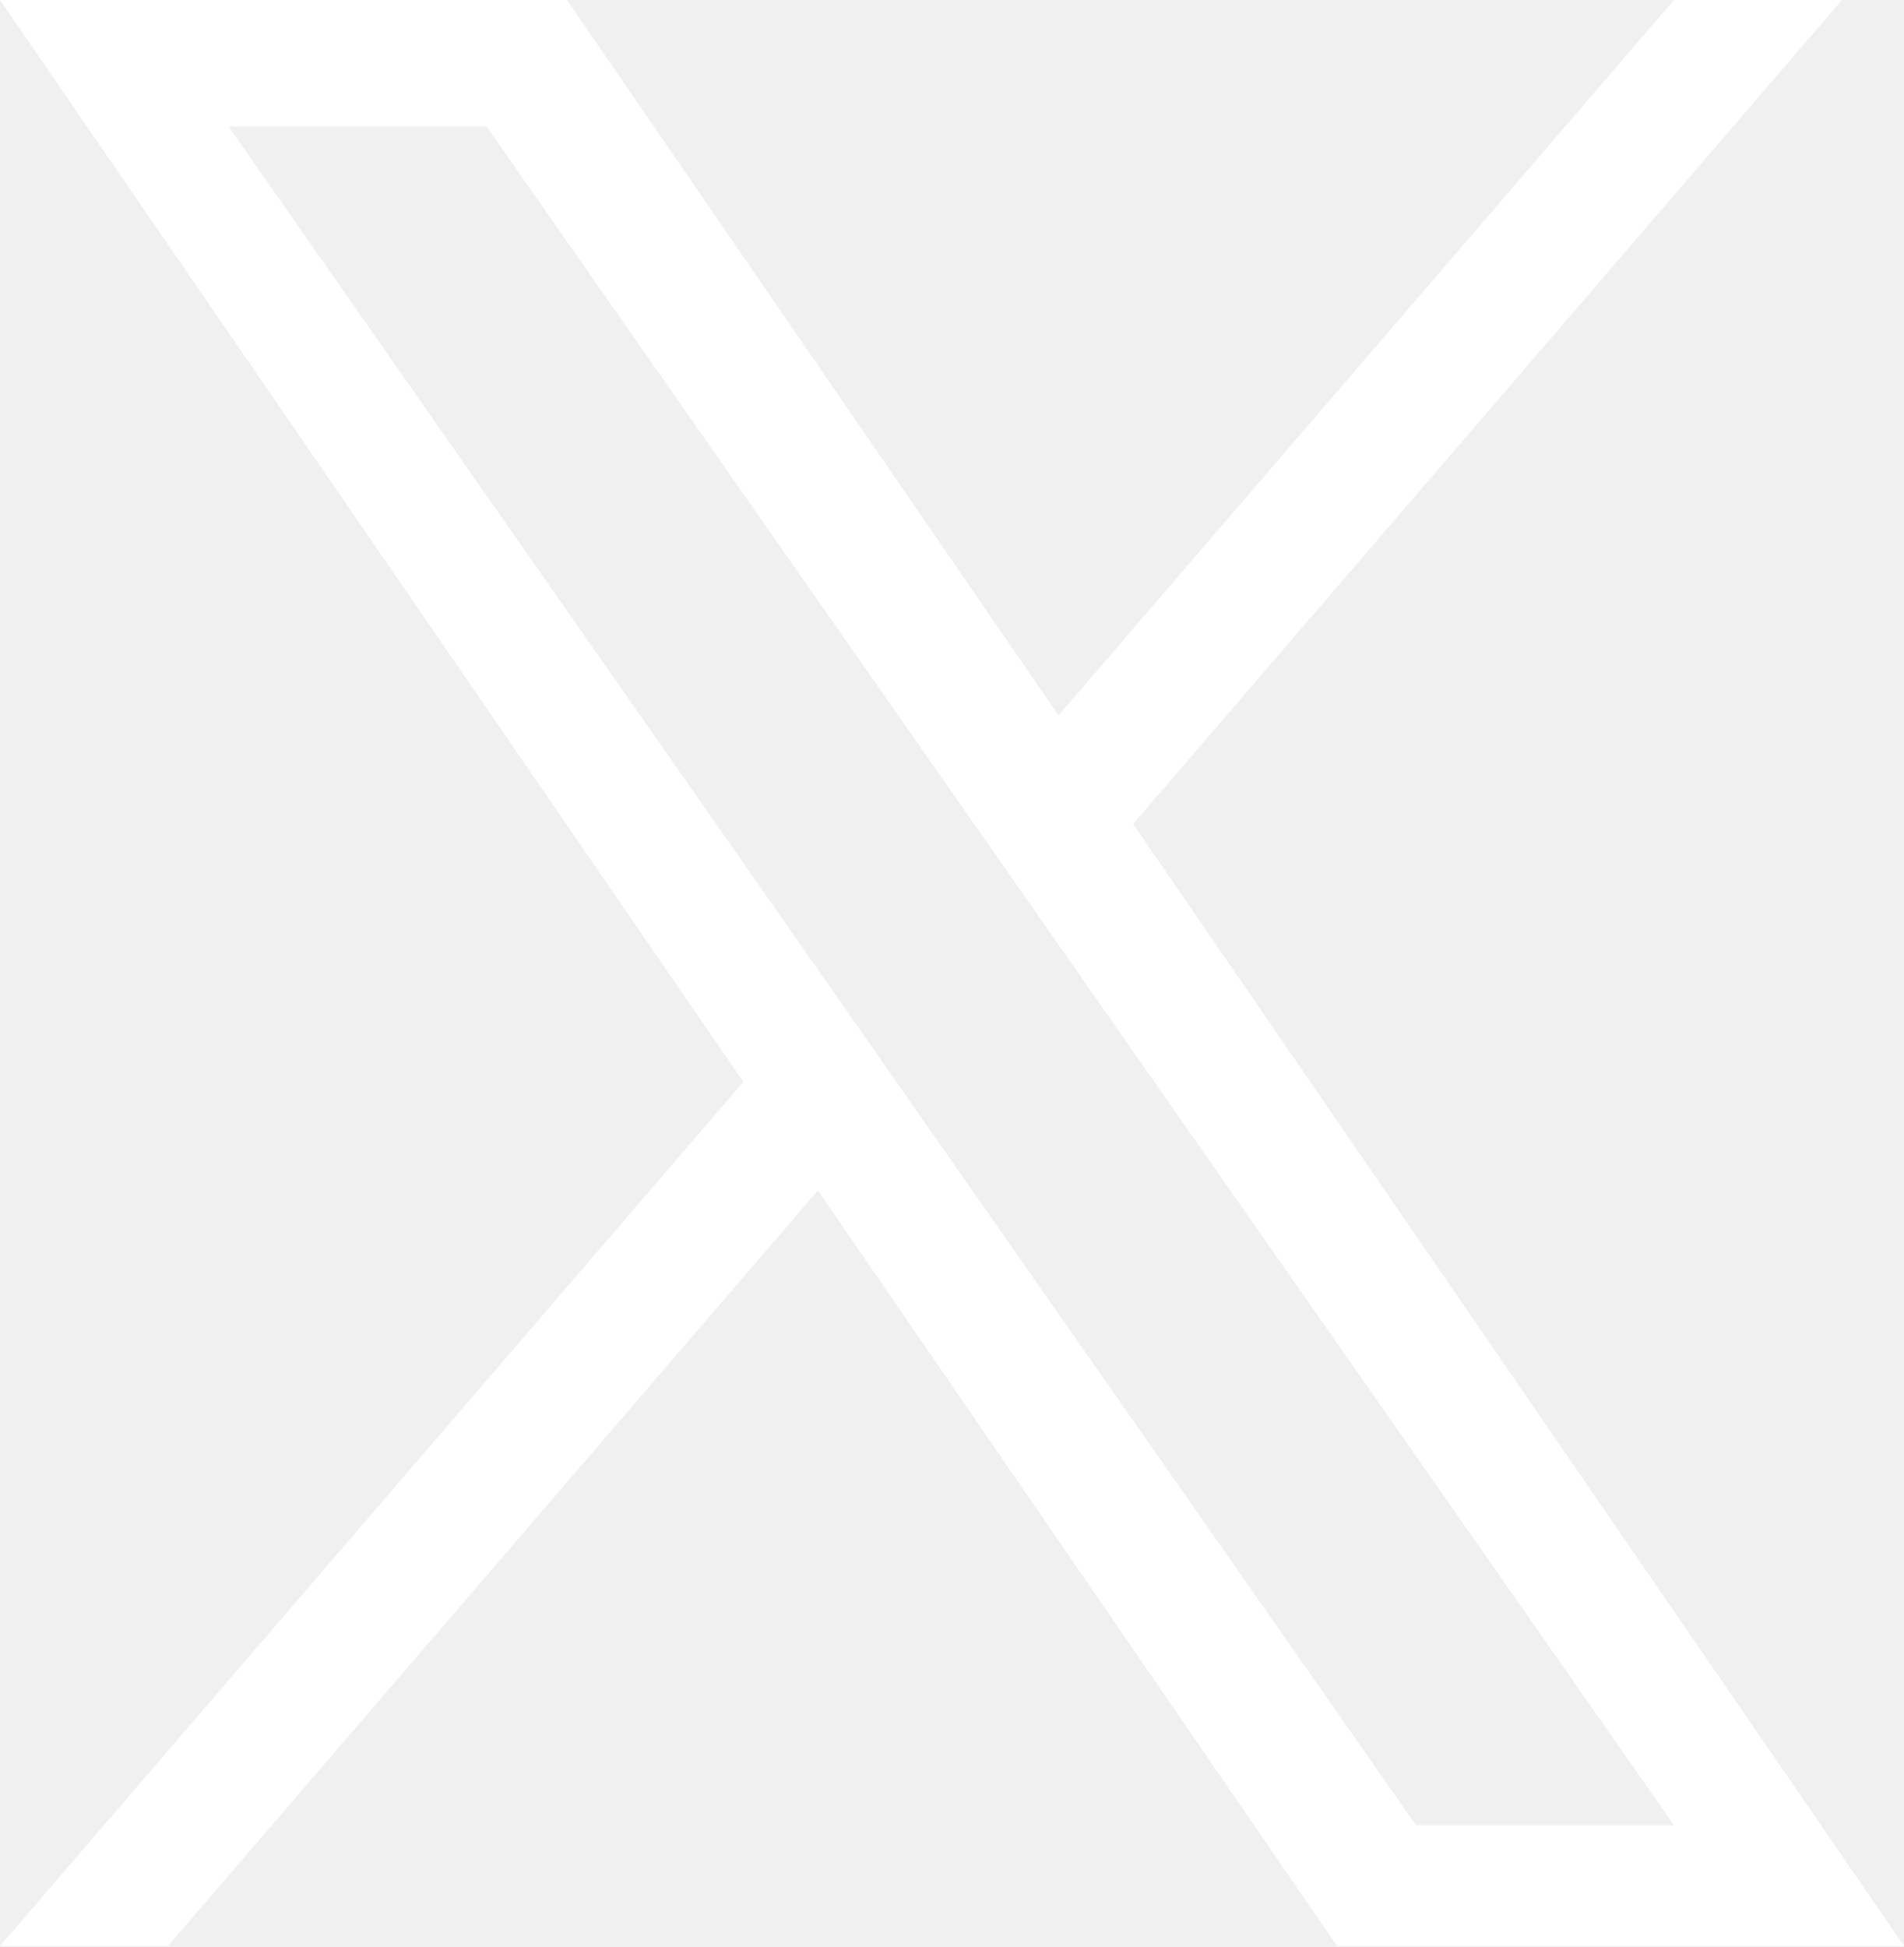
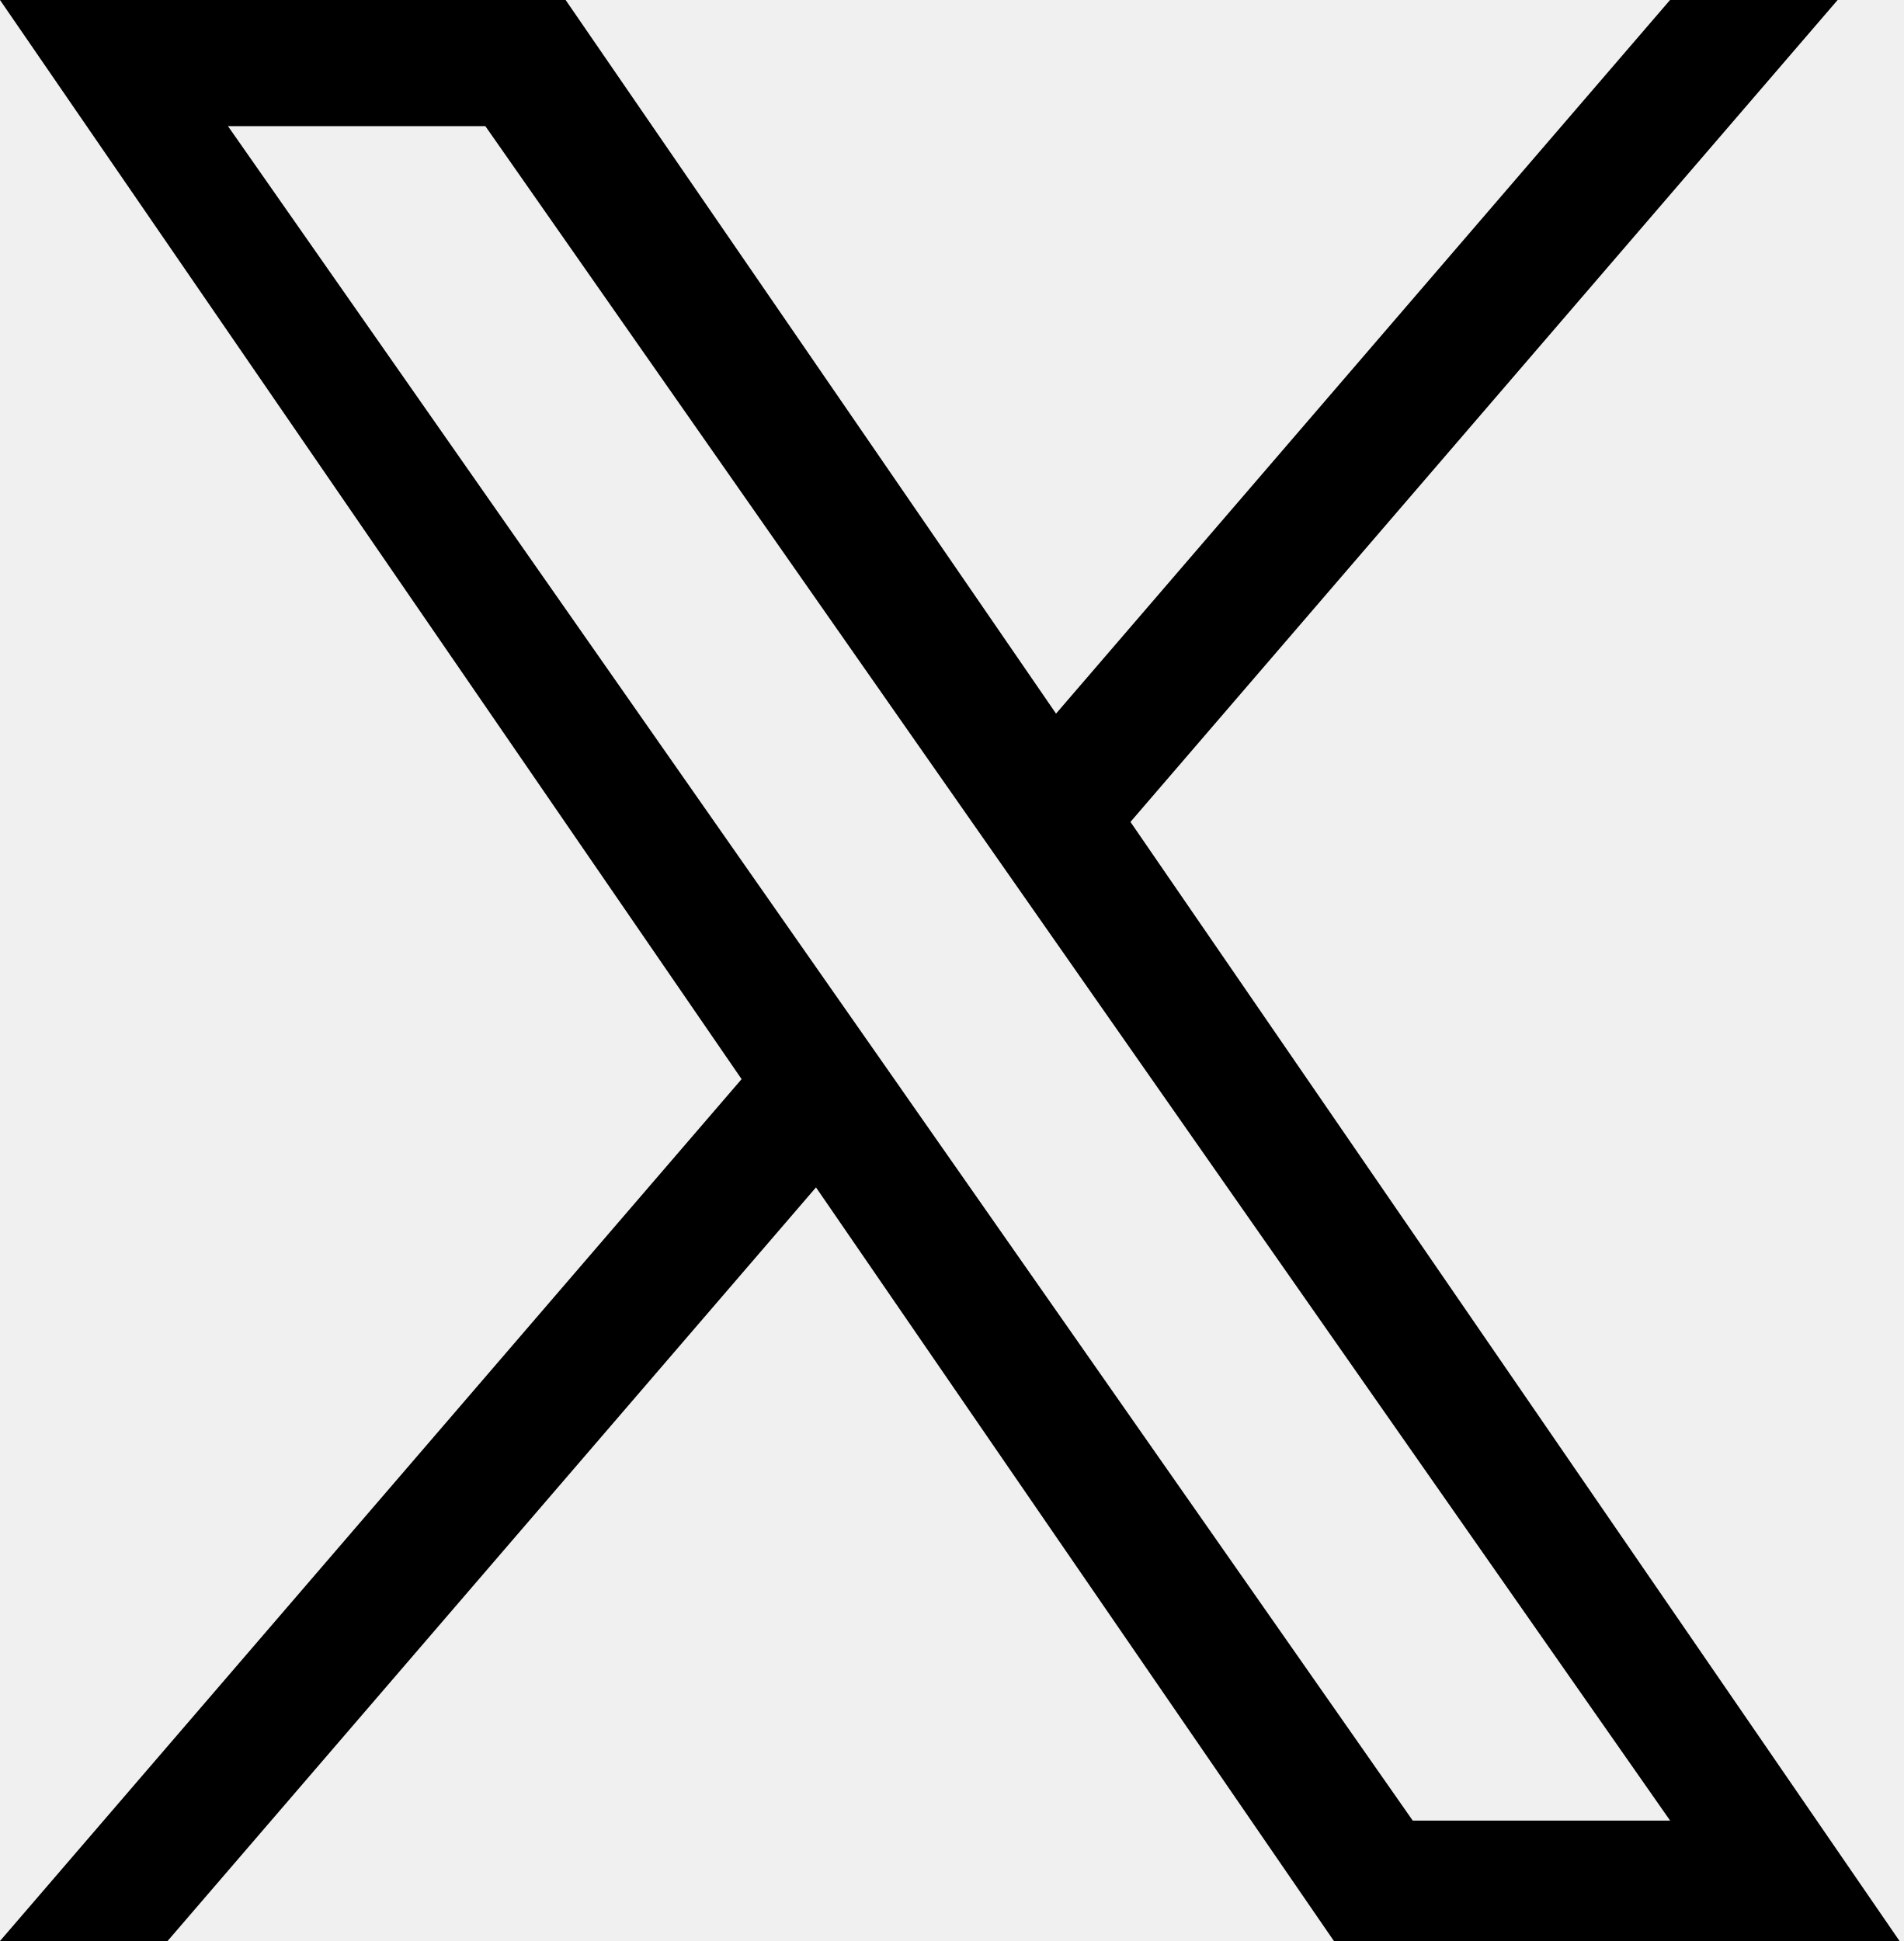
- <svg xmlns="http://www.w3.org/2000/svg" width="1200" height="1227" viewBox="0 0 1200 1227" fill="none">
-   <path d="M714.163 519.284L1160.89 0H1055.03L667.137 450.887L357.328 0H0L468.492 681.821L0 1226.37H105.866L515.491 750.218L842.672 1226.37H1200L714.137 519.284H714.163ZM569.165 687.828L521.697 619.934L144.011 79.694H306.615L611.412 515.685L658.88 583.579L1055.08 1150.3H892.476L569.165 687.854V687.828Z" fill="white" />
+ <svg xmlns="http://www.w3.org/2000/svg" width="251px" height="256px" viewBox="0 0 251 256" version="1.1" preserveAspectRatio="xMidYMid">
+   <g>
+     <path d="M149.079,108.399 L242.331,0 L220.233,0 L139.262,94.121 L74.591,0 L0,0 L97.796,142.327 L0,256 L22.099,256 L107.607,156.605 L175.905,256 L250.495,256 L149.073,108.399 L149.079,108.399 Z M118.811,143.581 L108.902,129.409 L30.062,16.636 L64.005,16.636 L127.63,107.647 L137.539,121.82 L220.244,240.121 L186.301,240.121 L118.811,143.587 L118.811,143.581 Z" fill="#000000" />
+   </g>
</svg>
